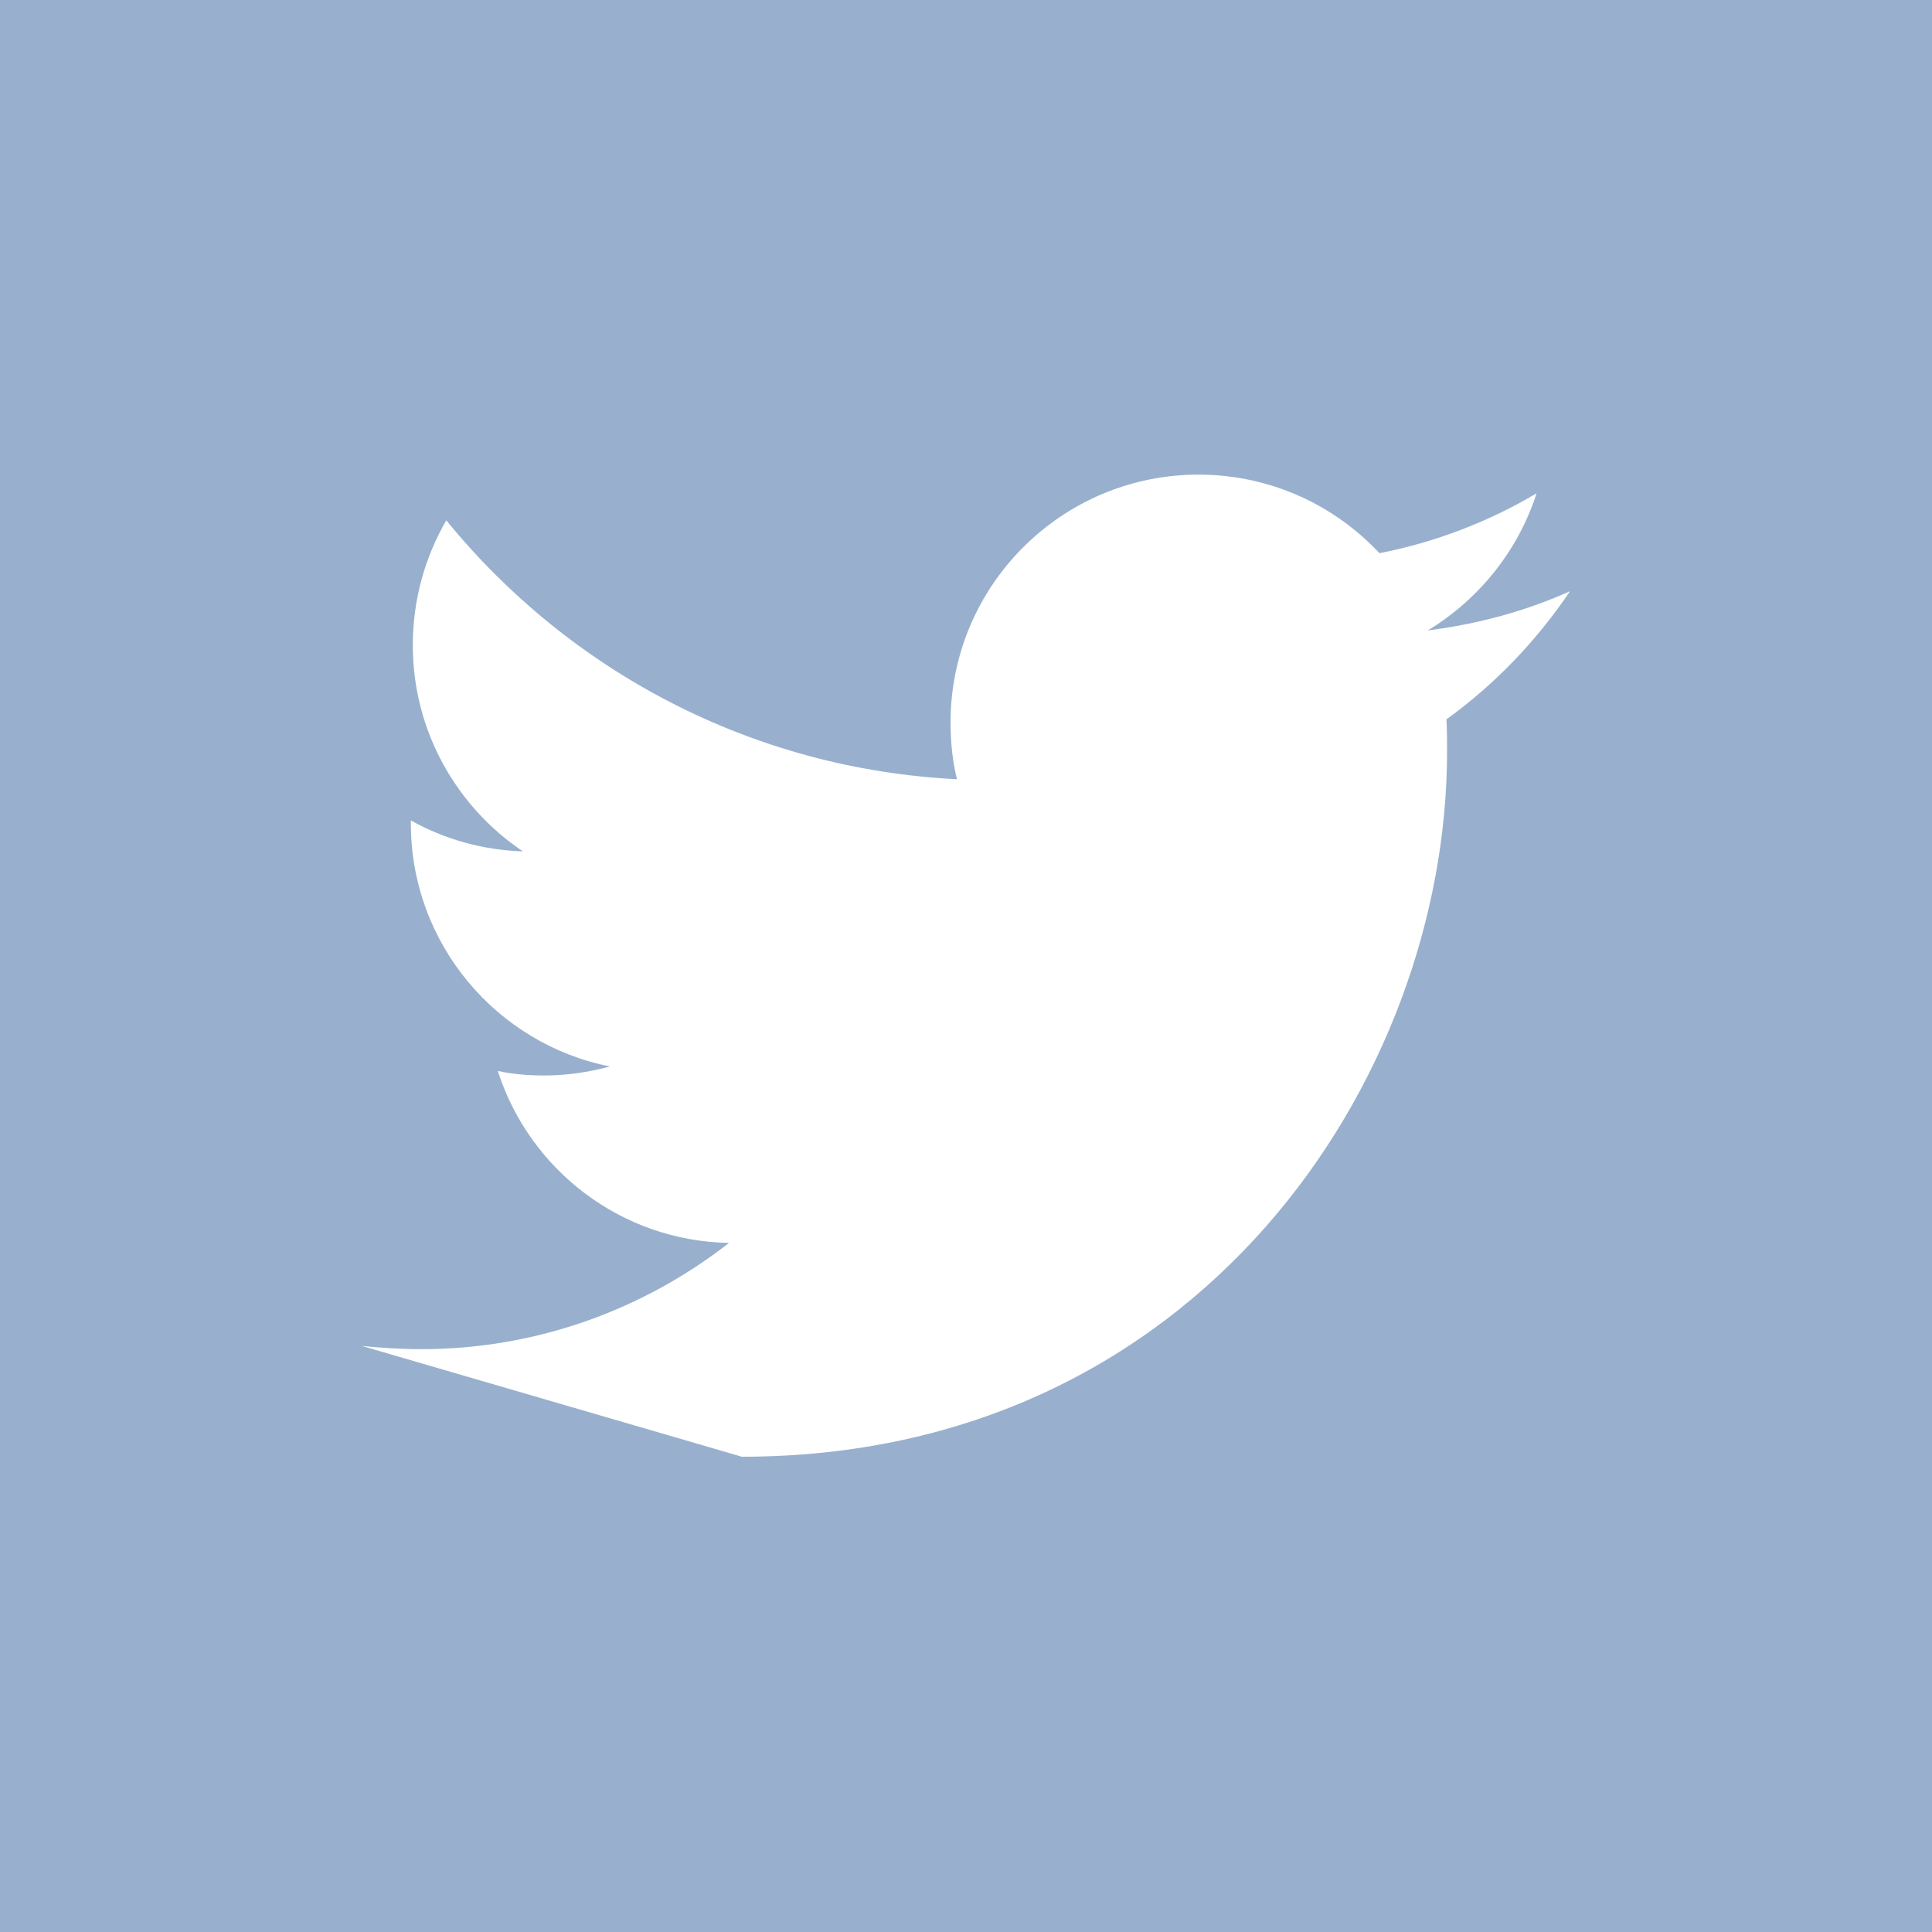
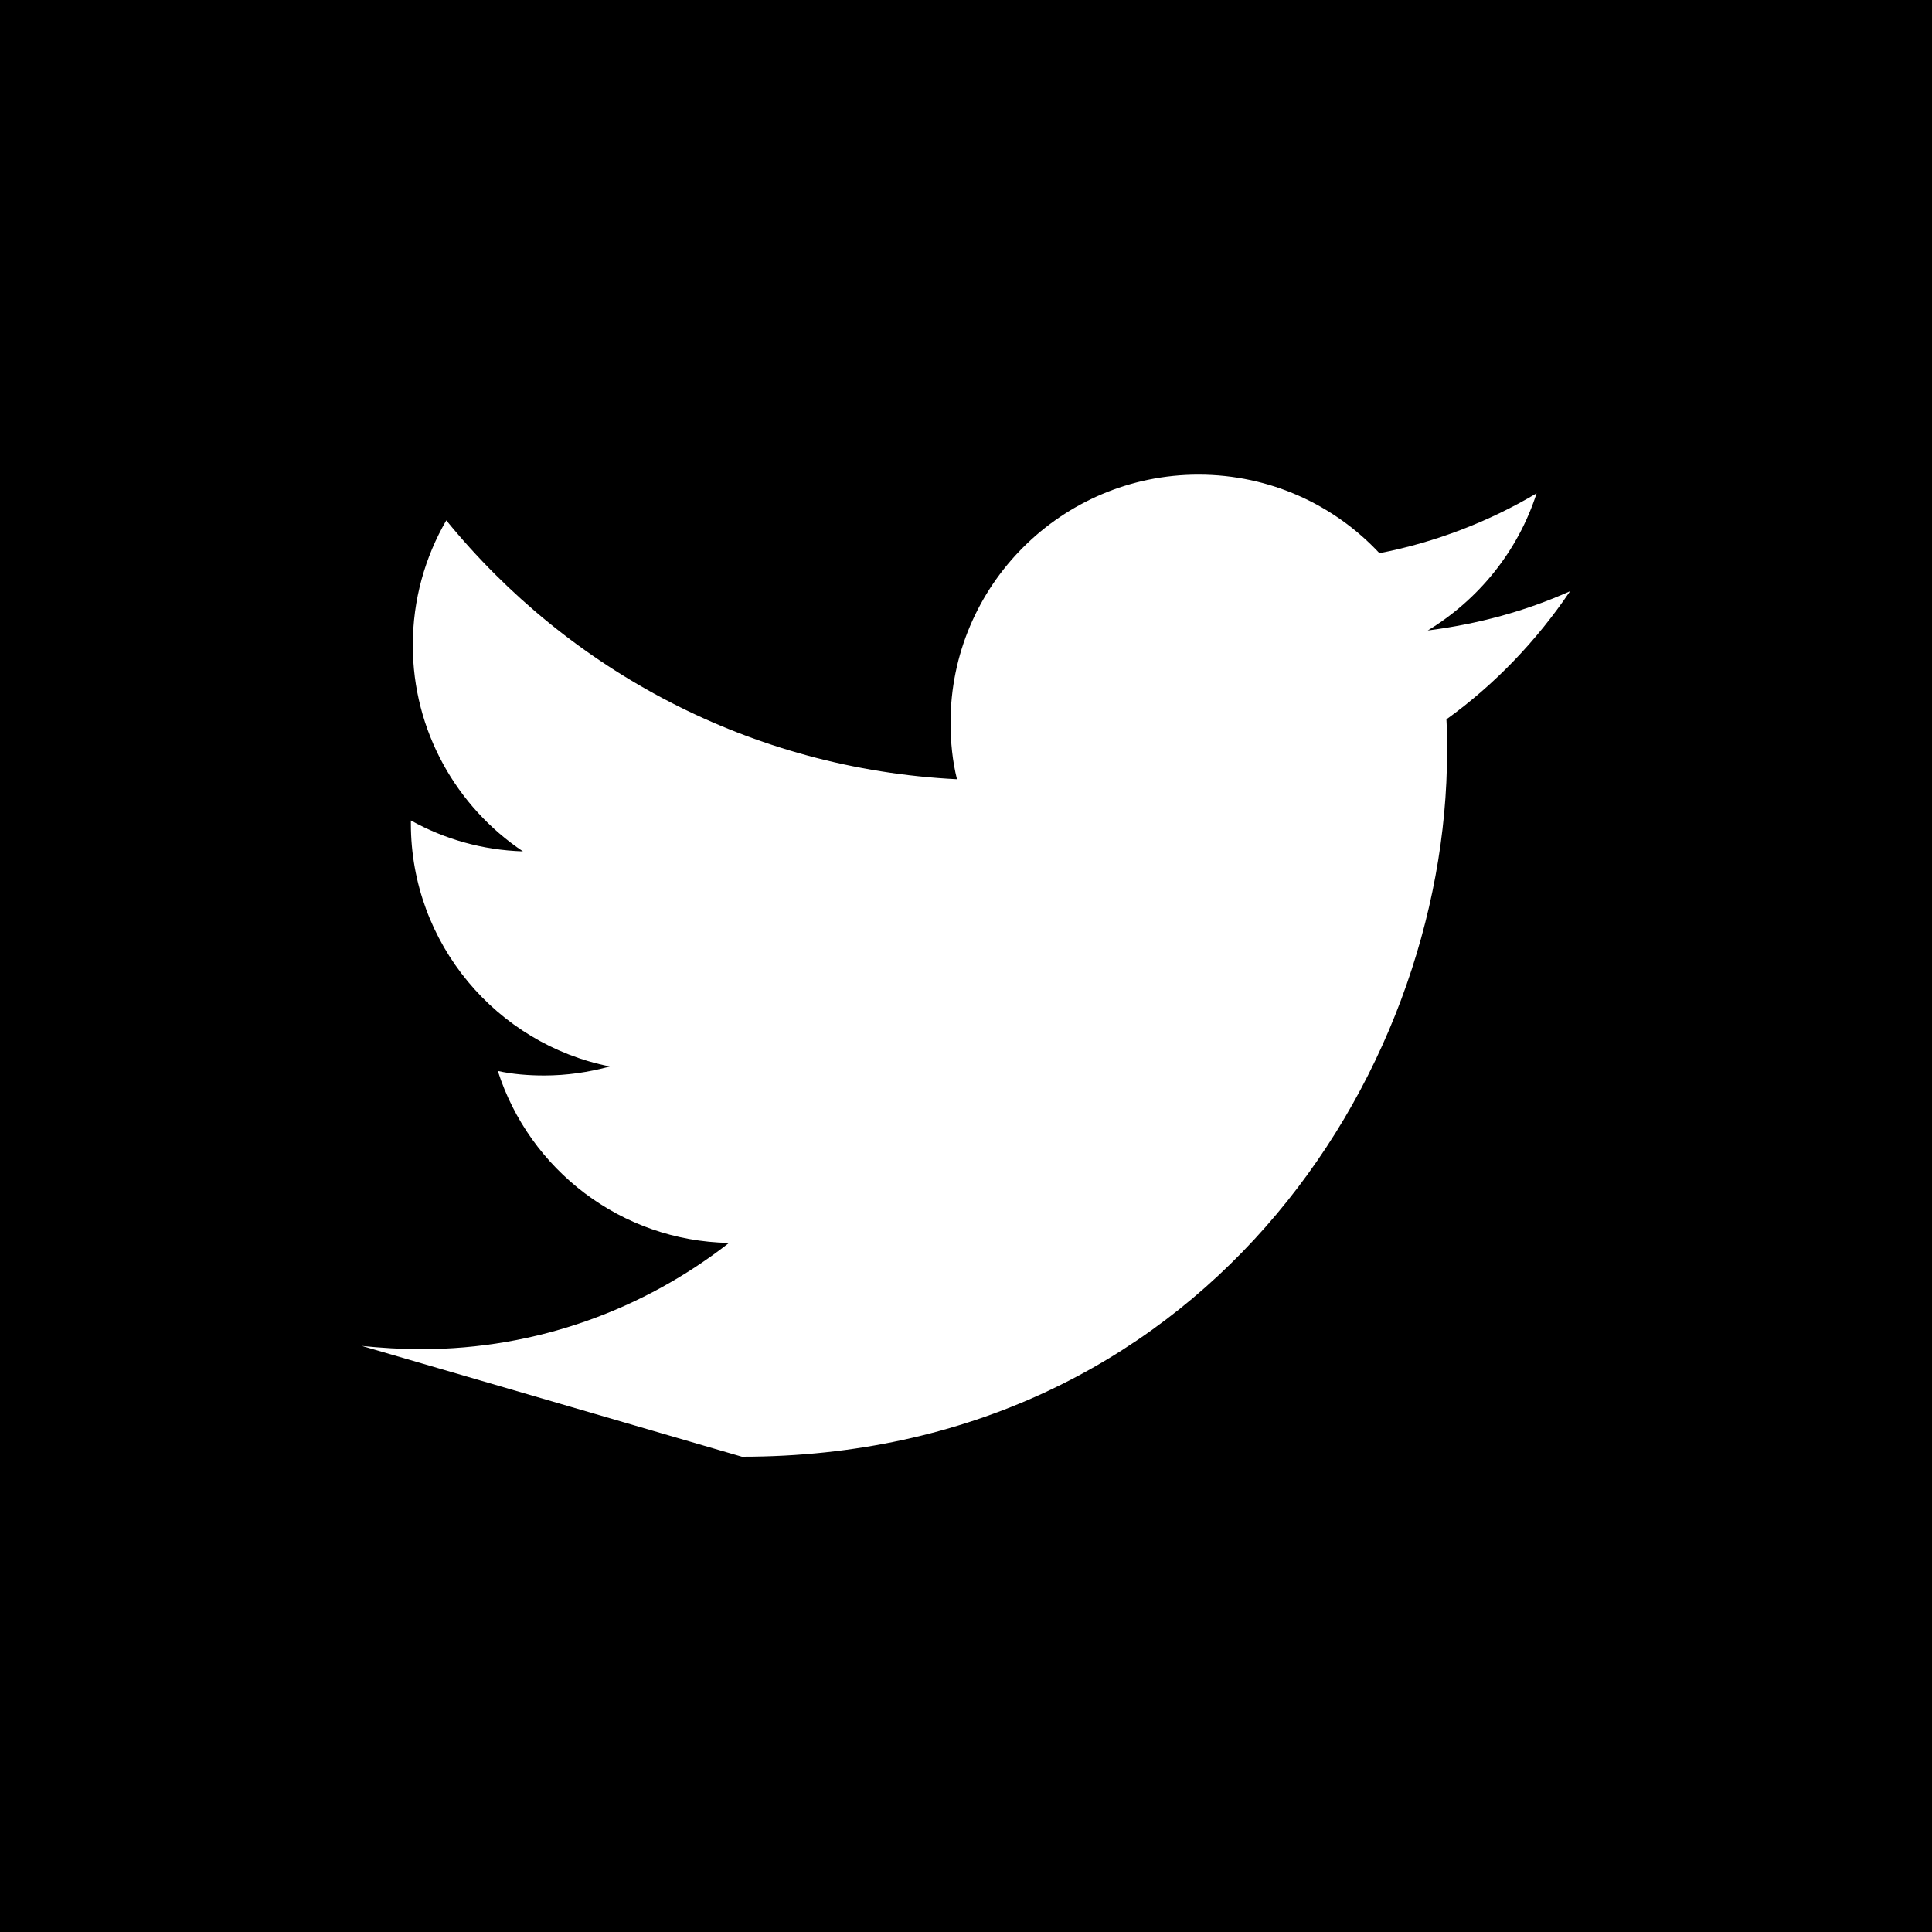
<svg xmlns="http://www.w3.org/2000/svg" xmlns:xlink="http://www.w3.org/1999/xlink" version="1.1" height="30" width="30">
  <defs>
-     <path id="path-1" opacity="1" fill-rule="evenodd" d="M0,30 L30,30 L30,0 L0,0 L0,30 L22.47,11.67 C22.47,16.76 18.6,22.62 11.52,22.62 L5.62,20.9 C5.92,20.93 6.23,20.95 6.54,20.95 C8.34,20.95 10,20.33 11.32,19.3 C9.64,19.27 8.22,18.16 7.73,16.63 C7.96,16.68 8.2,16.7 8.45,16.7 C8.8,16.7 9.14,16.65 9.47,16.56 C7.71,16.21 6.38,14.65 6.38,12.79 L6.38,12.74 C6.9,13.03 7.49,13.2 8.12,13.22 C7.09,12.53 6.41,11.35 6.41,10.02 C6.41,9.31 6.6,8.65 6.93,8.08 C8.83,10.41 11.66,11.94 14.86,12.1 C14.79,11.82 14.76,11.52 14.76,11.22 C14.76,9.09 16.49,7.37 18.61,7.37 C19.72,7.37 20.72,7.84 21.42,8.59 C22.29,8.42 23.12,8.1 23.86,7.66 C23.57,8.56 22.96,9.31 22.17,9.79 C22.95,9.69 23.69,9.49 24.38,9.18 C23.86,9.95 23.21,10.63 22.46,11.17 C22.47,11.34 22.47,11.5 22.47,11.67 L0,30Z" />
+     <path id="twitter" opacity="1" fill-rule="evenodd" d="M0,30 L30,30 L30,0 L0,0 L0,30 L22.47,11.67 C22.47,16.76 18.6,22.62 11.52,22.62 L5.62,20.9 C5.92,20.93 6.23,20.95 6.54,20.95 C8.34,20.95 10,20.33 11.32,19.3 C9.64,19.27 8.22,18.16 7.73,16.63 C7.96,16.68 8.2,16.7 8.45,16.7 C8.8,16.7 9.14,16.65 9.47,16.56 C7.71,16.21 6.38,14.65 6.38,12.79 L6.38,12.74 C6.9,13.03 7.49,13.2 8.12,13.22 C7.09,12.53 6.41,11.35 6.41,10.02 C6.41,9.31 6.6,8.65 6.93,8.08 C8.83,10.41 11.66,11.94 14.86,12.1 C14.79,11.82 14.76,11.52 14.76,11.22 C14.76,9.09 16.49,7.37 18.61,7.37 C19.72,7.37 20.72,7.84 21.42,8.59 C22.29,8.42 23.12,8.1 23.86,7.66 C23.57,8.56 22.96,9.31 22.17,9.79 C22.95,9.69 23.69,9.49 24.38,9.18 C23.86,9.95 23.21,10.63 22.46,11.17 C22.47,11.34 22.47,11.5 22.47,11.67 L0,30Z" />
  </defs>
  <g opacity="1">
    <g opacity="1">
-       <use xlink:href="#path-1" fill="rgb(152,176,205)" fill-opacity="1" />
+       <use xlink:href="#twitter" fill-opacity="1" />
    </g>
  </g>
</svg>
